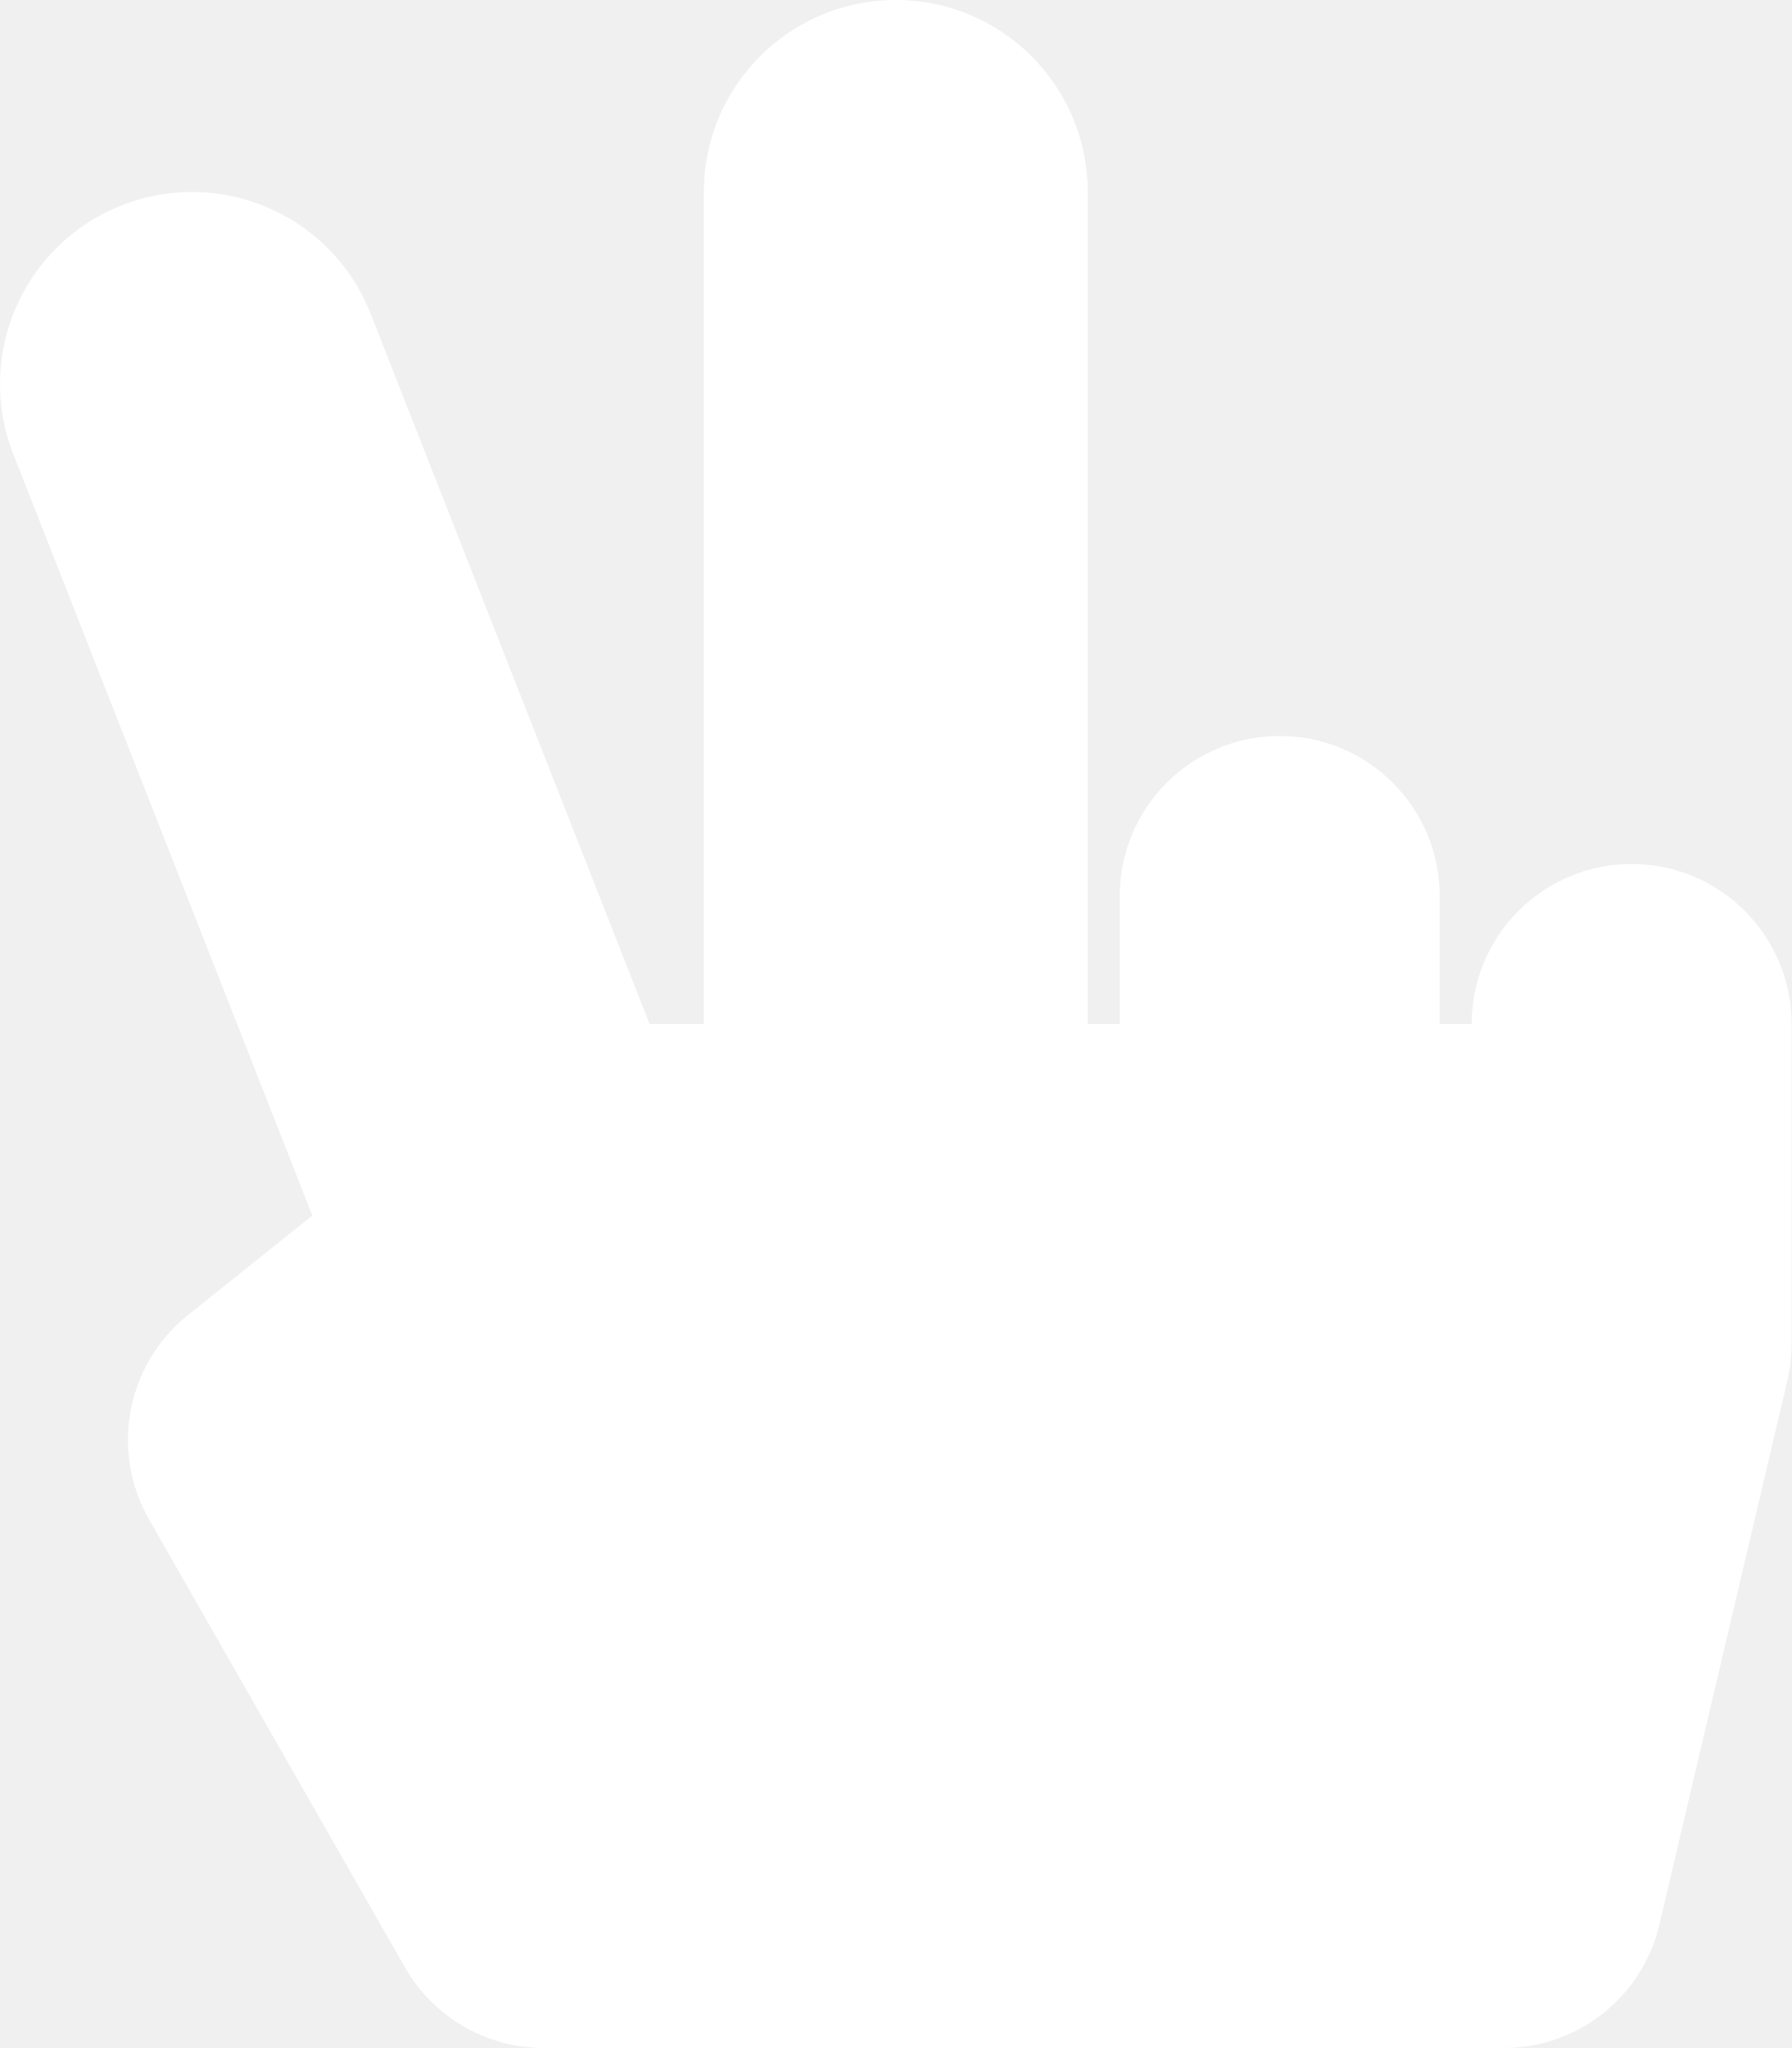
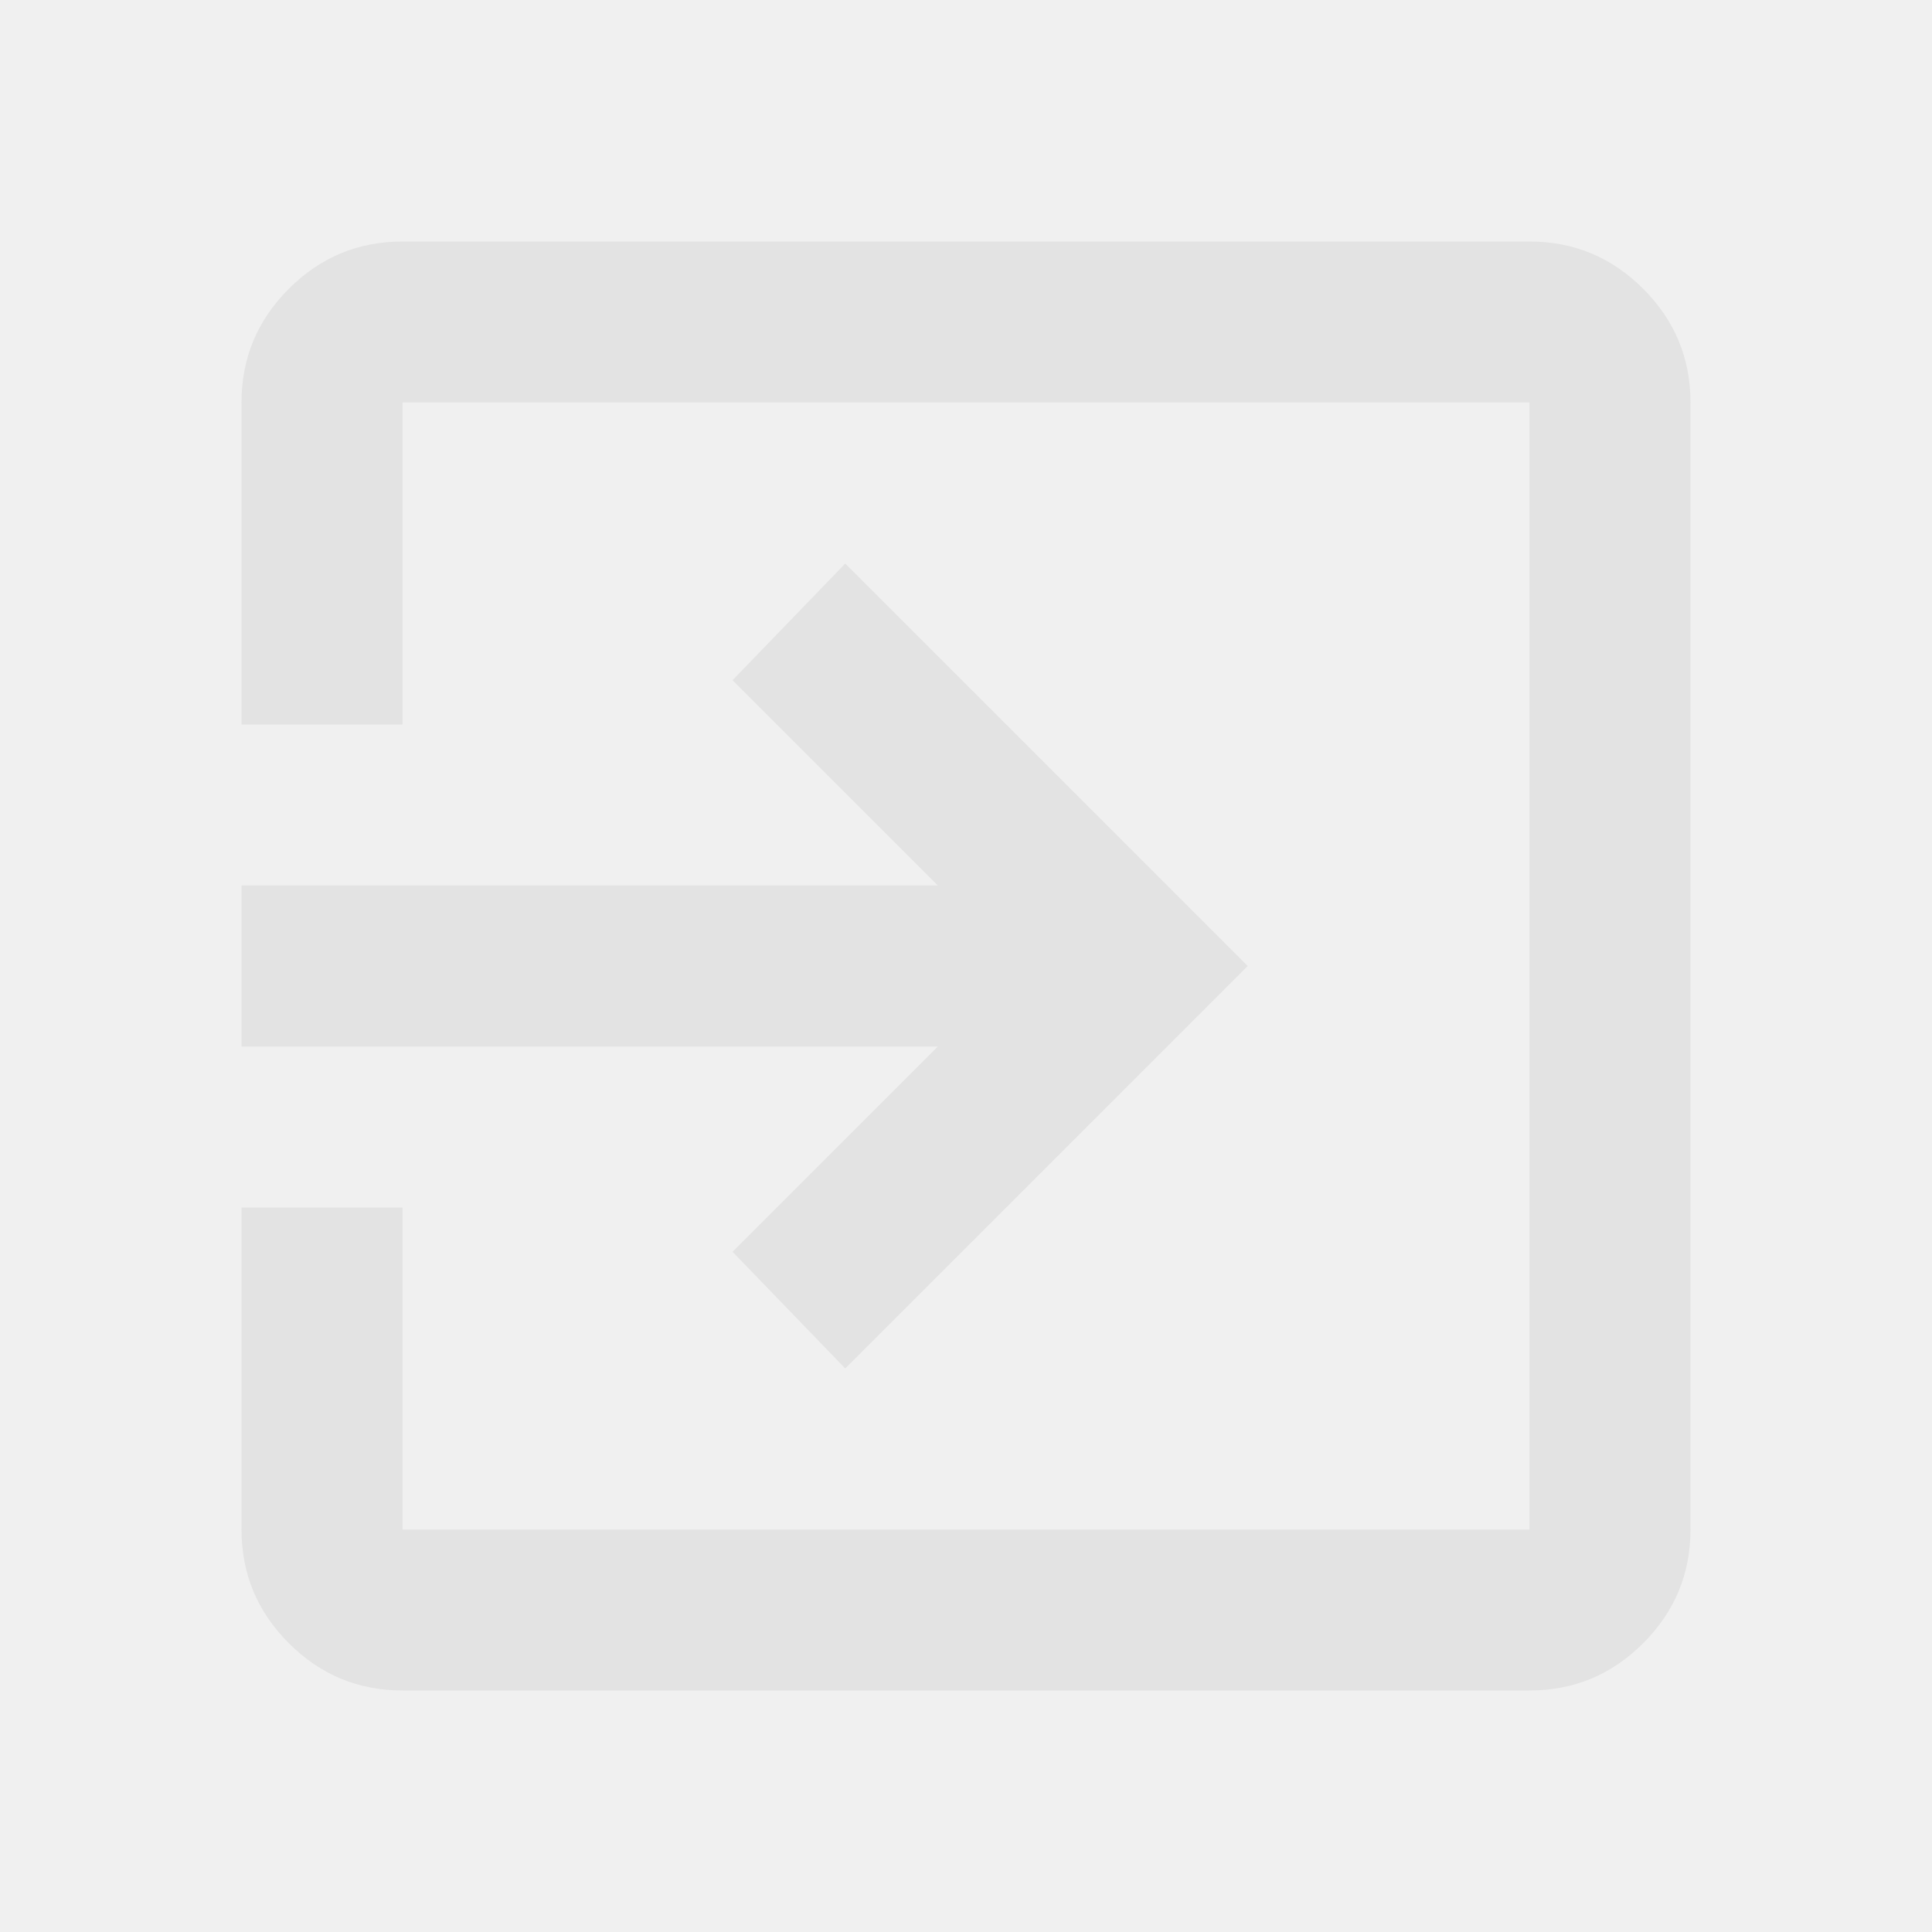
- <svg xmlns="http://www.w3.org/2000/svg" aria-hidden="true" focusable="false" data-prefix="fas" data-icon="hand-peace" class="svg-inline--fa fa-hand-peace fa-w-14" role="img" viewBox="0 0 448 512">
-   <path fill="#fff" d="M408 216c-22.092 0-40 17.909-40 40h-8v-32c0-22.091-17.908-40-40-40s-40 17.909-40 40v32h-8V48c0-26.51-21.49-48-48-48s-48 21.49-48 48v208h-13.572L92.688 78.449C82.994 53.774 55.134 41.63 30.461 51.324 5.787 61.017-6.356 88.877 3.337 113.551l74.765 190.342-31.09 24.872c-15.381 12.306-19.515 33.978-9.741 51.081l64 112A39.998 39.998 0 0 0 136 512h240c18.562 0 34.686-12.77 38.937-30.838l32-136A39.97 39.97 0 0 0 448 336v-80c0-22.091-17.908-40-40-40z" />
+ <svg xmlns="http://www.w3.org/2000/svg" height="24px" viewBox="0 -960 960 960" width="24px" fill="#e3e3e3">
+   <path d="M200-120q-33 0-56.5-23.5T120-200v-160h80v160h560v-560H200v160h-80v-160q0-33 23.5-56.5T200-840h560q33 0 56.5 23.5T840-760v560q0 33-23.5 56.5T760-120H200Zm220-160-56-58 102-102H120v-80h346L364-622l56-58 200 200-200 200Z" />
</svg>
